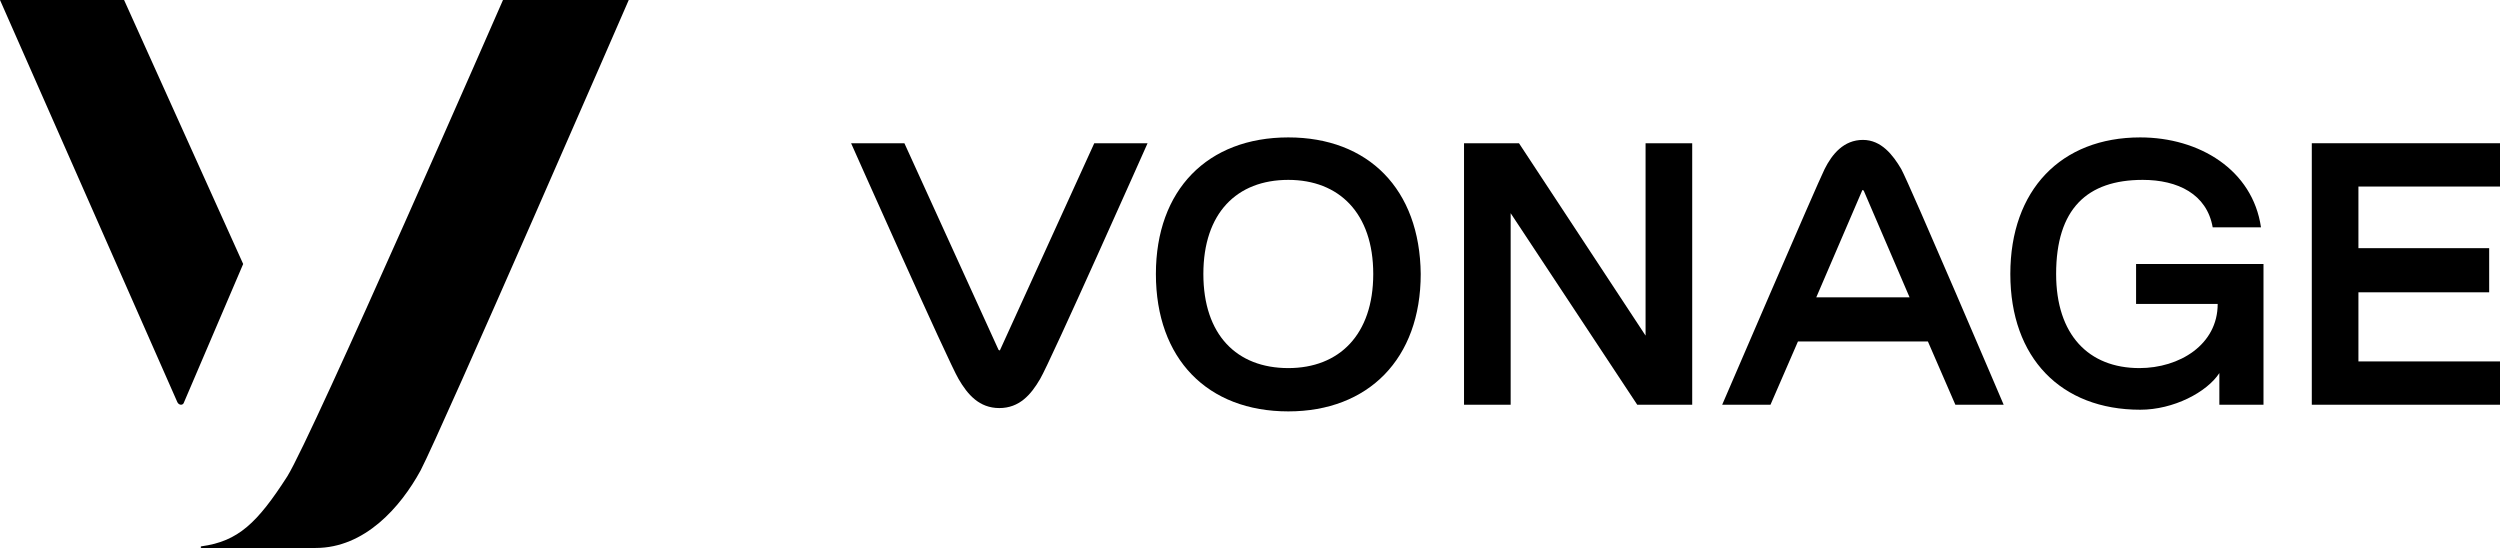
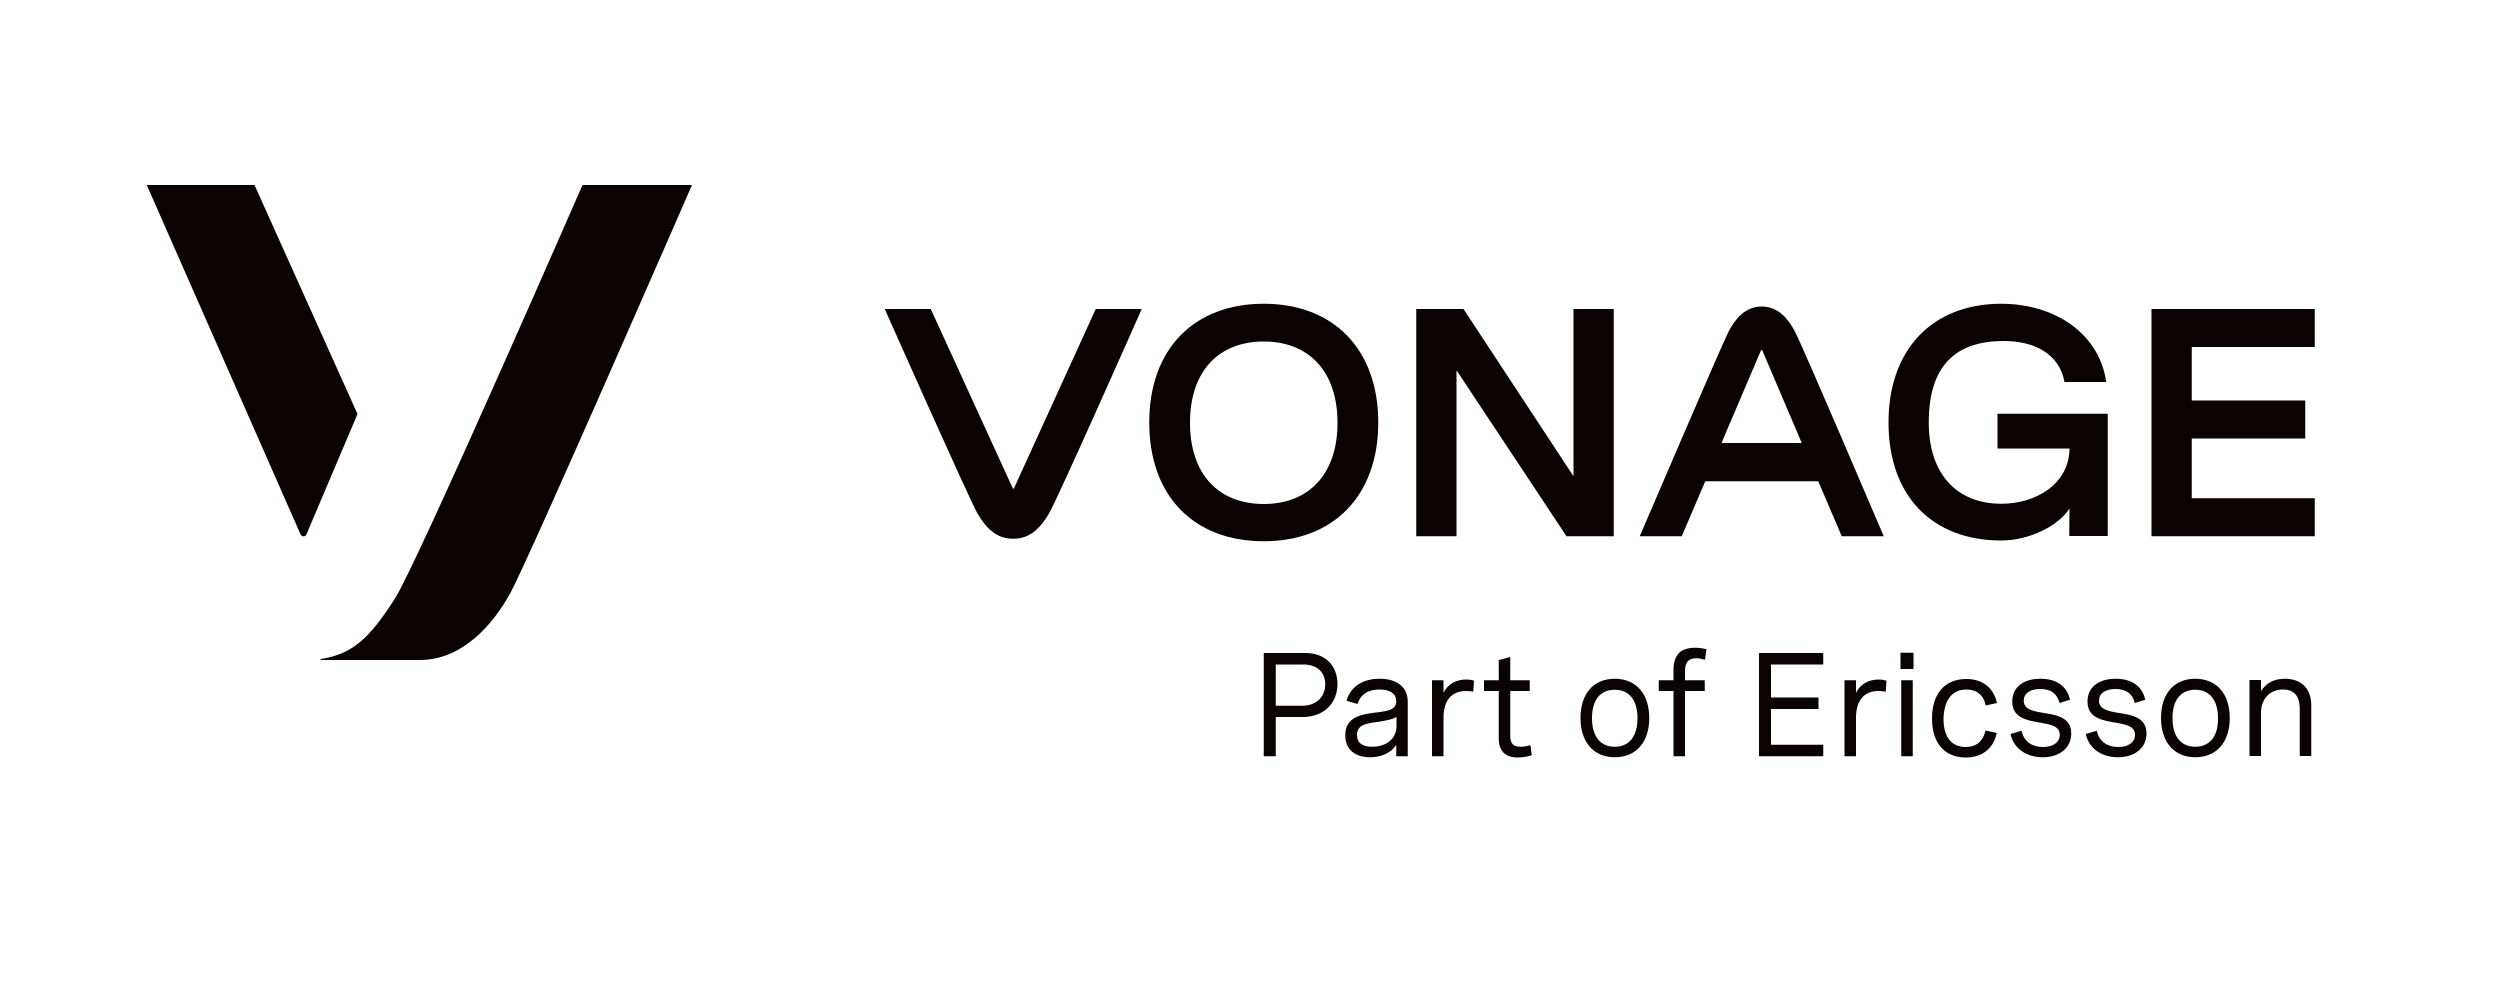
- <svg xmlns="http://www.w3.org/2000/svg" version="1.1" id="Layer_1" x="0px" y="0px" viewBox="0 0 300.2 65.8" style="enable-background:new 0 0 300.2 65.8;" xml:space="preserve">
+ <svg xmlns="http://www.w3.org/2000/svg" version="1.1" id="Layer_1" x="0px" y="0px" viewBox="0 0 1000 400" style="enable-background:new 0 0 1000 400;" xml:space="preserve">
+   <style type="text/css">
+ 	.st0{fill:#0A0203;}
+ </style>
  <g>
-     <path d="M14.9,0H0l21.3,48.3c0.2,0.4,0.7,0.4,0.8,0l7.1-16.6L14.9,0z">
-   </path>
-     <path d="M60.4,0c0,0-22.9,52.4-25.9,57.2c-3.6,5.6-5.9,7.8-10.3,8.4c0,0-0.1,0-0.1,0.1c0,0,0,0.1,0.1,0.1h13.7   c5.9,0,10.2-4.9,12.6-9.3C53.1,51.5,75.5,0,75.5,0H60.4z">
-   </path>
-     <path d="M120.1,42c0,0.1-0.1,0.1-0.2,0l-11.3-24.8h-6.4c0,0,11.7,26.3,12.9,28.3c1.1,1.9,2.5,3.5,4.9,3.5s3.8-1.6,4.9-3.5   c1.2-2,12.9-28.3,12.9-28.3h-6.4L120.1,42z">
-   </path>
-     <path d="M154.7,44.2c-6.2,0-10.2-4-10.2-11.3s4-11.3,10.2-11.3c6.1,0,10.2,4,10.2,11.3S160.8,44.2,154.7,44.2 M154.7,16.5   c-9.7,0-15.9,6.3-15.9,16.4c0,10.2,6.2,16.5,15.9,16.5c9.6,0,15.9-6.3,15.9-16.5C170.5,22.7,164.3,16.5,154.7,16.5">
-   </path>
-     <polygon points="203.2,17.2 203.2,48.6 196.6,48.6 181.4,25.6 181.4,48.6 175.8,48.6 175.8,17.2 182.4,17.2 197.6,40.3 197.6,17.2     ">
-   </polygon>
-     <path d="M218.1,35.7l5.5-12.8c0-0.1,0.1-0.1,0.2,0l5.5,12.8H218.1z M223.7,16.8c-2.3,0-3.7,1.7-4.6,3.5   c-0.9,1.8-12.3,28.3-12.3,28.3h5.8l3.3-7.6h15.6l3.3,7.6h5.8c0,0-11.3-26.5-12.3-28.3C227.3,18.6,225.9,16.8,223.7,16.8L223.7,16.8   z">
-   </path>
-     <path d="M256.3,36.5h10c0,4.9-4.6,7.7-9.4,7.7c-6.1,0-10-4-10-11.3c0-7.8,3.7-11.3,10.4-11.3c4.2,0,7.7,1.7,8.4,5.7h5.8   c-1-6.9-7.4-10.8-14.5-10.8c-9.5,0-15.6,6.3-15.6,16.4s6.1,16.3,15.6,16.3c4,0,8-2.1,9.5-4.4l0,3.8h5.3v-9.7v-7.2h-15.3V36.5z">
-   </path>
-     <polygon points="300.2,22.4 300.2,17.2 277.6,17.2 277.6,48.6 300.2,48.6 300.2,43.4 283.2,43.4 283.2,35.1 298.9,35.1 298.9,29.8    283.2,29.8 283.2,22.4  ">
-   </polygon>
+     <g>
+       <g>
+         <path class="st0" d="M101.8,74H58.7l61.5,139.7c0.5,1.1,2,1.1,2.4,0l20.4-48.1L101.8,74z" />
+         <path class="st0" d="M233,74c0,0-66,151.2-74.9,165.2c-10.3,16.2-17.1,22.4-29.7,24.4c-0.1,0-0.2,0.1-0.2,0.2     c0,0.1,0.1,0.2,0.2,0.2h39.5c17.1,0,29.4-14.3,36.3-26.9C211.9,222.9,276.8,74,276.8,74H233z" />
+       </g>
+       <g>
+         <path class="st0" d="M405.6,195.3c-0.1,0.2-0.4,0.2-0.5,0l-32.8-71.7h-18.4c0,0,33.8,76.1,37.1,81.8c3.3,5.6,7.3,10.1,14.3,10.1     c7,0,11-4.6,14.3-10.1c3.4-5.7,37.1-81.8,37.1-81.8h-18.4L405.6,195.3z" />
+         <path class="st0" d="M505.5,121.5c-27.9,0-45.8,18.1-45.8,47.5c0,29.5,17.9,47.5,45.8,47.5c27.8,0,45.8-18.1,45.8-47.5     C551.3,139.6,533.3,121.5,505.5,121.5z M505.5,201.6c-17.8,0-29.5-11.6-29.5-32.5c0-20.9,11.7-32.5,29.5-32.5     c17.7,0,29.5,11.6,29.5,32.5C535,190,523.2,201.6,505.5,201.6z" />
+         <path class="st0" d="M645.5,123.6v90.9h-18.9l-44-66.4v66.4h-16.1v-90.9h18.9l44,66.9v-66.9H645.5z" />
+         <path class="st0" d="M704.7,122.6c-6.6,0-10.7,5-13.3,10.1c-2.7,5.2-35.5,81.8-35.5,81.8h16.8l9.4-22h45.2l9.4,22h16.8     c0,0-32.7-76.7-35.5-81.8C715.4,127.6,711.3,122.6,704.7,122.6z M688.6,177.2l15.8-37.1c0.1-0.2,0.4-0.2,0.5,0l15.8,37.1H688.6z" />
+         <path class="st0" d="M799,179.4h28.8c-0.1,14.1-13.3,22.1-27.3,22.1c-17.5,0-29-11.6-29-32.5c0-22.6,10.6-32.6,30-32.6     c12.1,0,22.2,5,24.3,16.4h16.7c-2.9-20-21.3-31.3-42-31.3c-27.4,0-45.1,18.1-45.1,47.5c0,29.5,17.6,47.2,45.1,47.2     c11.6,0,23.2-6.2,27.3-12.8l-0.1,11h15.4v-28v-20.9H799V179.4z" />
+         <polygon class="st0" points="925.9,138.8 925.9,123.6 860.6,123.6 860.6,214.5 925.9,214.5 925.9,199.3 876.7,199.3 876.7,175.4      922.1,175.4 922.1,160.2 876.7,160.2 876.7,138.8    " />
+       </g>
+     </g>
+   </g>
+   <g>
+     <path class="st0" d="M522.1,261.2h-16.6v41.3h4.8v-15.7h10.8c8.3,0,13.9-5.4,13.9-13.3C534.9,266,529.9,261.2,522.1,261.2z    M510.3,265.8h11.1c5.3,0,8.7,3,8.7,7.9c0,5.1-3.7,8.6-9.2,8.6h-10.6V265.8z" />
+     <path class="st0" d="M551.9,271.5c-6.7,0-11.4,3-13.2,8.4l-0.1,0.4l4.4,1.3l0.1-0.3c1.2-3.6,4.2-5.5,8.7-5.5c4.3,0,6.7,1.7,6.7,4.7   c0,3.3-3.1,3.9-8,4.5l-0.2,0c-5.4,0.7-12.2,1.6-12.2,9.1c0,5.5,3.7,8.8,9.9,8.8c3.3,0,7.7-0.9,10.5-4.9v4.5h4.6v-21.6   C563.2,275,559,271.5,551.9,271.5z M558.6,286.8v3.7c0,4.9-3.9,8.2-9.8,8.2c-4,0-6-1.6-6-4.7c0-4.1,3.7-4.6,7.9-5.2l0.2,0   C553.9,288.3,556.7,287.9,558.6,286.8z" />
+     <path class="st0" d="M586.6,271.8c-4.3,0-7.5,1.9-9.2,5.3v-5h-4.6v30.4h4.6v-15.4c0-6.9,3.2-10.7,9-10.7c0.8,0,1.6,0.1,2.5,0.2   l0.4,0.1l0.3-4.4l-0.3-0.1C588.4,271.9,587.5,271.8,586.6,271.8z" />
+     <path class="st0" d="M611.8,298.2c-1.3,0.3-2.5,0.5-3.5,0.5c-3.7,0-4.2-2.1-4.2-4.5v-17.8h7.8v-4.3h-7.8v-9.3l-4.6,1.2v8.1h-5.9   v4.3h5.9v18.7c0,1.9,0,7.9,7.6,7.9c1.6,0,3.5-0.3,5.3-0.8l0.3-0.1l-0.5-4L611.8,298.2z" />
+     <path class="st0" d="M645.9,271.5c-8.5,0-13.7,6-13.7,15.7c0,9.7,5.3,15.7,13.7,15.7c8.5,0,13.8-6,13.8-15.7   C659.7,277.5,654.4,271.5,645.9,271.5z M645.9,298.7c-5.8,0-9.1-4.2-9.1-11.4c0-7.3,3.3-11.4,9.1-11.4c5.8,0,9.1,4.2,9.1,11.4   C655,294.5,651.7,298.7,645.9,298.7z" />
+     <path class="st0" d="M678,259.1c-5.8,0-8.6,2.9-8.6,8.9v4.1h-5.9v4.3h5.9v26.1h4.6v-26.1h7.9v-4.3h-7.9v-3.6c0-3.6,1.4-5.2,4.5-5.2   c1,0,2,0.2,3.1,0.5l0.4,0.1l0.6-4.2l-0.3-0.1C681,259.3,679.5,259.1,678,259.1z" />
+     <polygon class="st0" points="703.6,302.5 729.3,302.5 729.3,297.9 708.4,297.9 708.4,283.6 727.4,283.6 727.4,279 708.4,279    708.4,265.8 729.3,265.8 729.3,261.2 703.6,261.2  " />
+     <path class="st0" d="M751.6,271.8c-4.3,0-7.5,1.9-9.2,5.3v-5h-4.6v30.4h4.6v-15.4c0-6.9,3.2-10.7,9-10.7c0.8,0,1.6,0.1,2.5,0.2   l0.4,0.1l0.3-4.4l-0.3-0.1C753.3,271.9,752.4,271.8,751.6,271.8z" />
+     <rect x="760.5" y="272.1" class="st0" width="4.6" height="30.4" />
+     <rect x="760.2" y="261.1" class="st0" width="5.2" height="6.5" />
+     <path class="st0" d="M786.5,275.8c4.1,0,6.8,2.1,7.7,6l0.1,0.4l4.5-1l-0.1-0.4c-1.5-5.9-5.8-9.2-12.2-9.2   c-8.6,0-13.7,5.9-13.7,15.8c0,9.8,5,15.6,13.5,15.6c6.4,0,10.9-3.4,12.3-9.4l0.1-0.4l-4.5-1l-0.1,0.4c-1,4-3.7,6.2-7.8,6.2   c-5.7,0-8.9-4-8.9-11.3C777.6,280,780.9,275.8,786.5,275.8z" />
+     <path class="st0" d="M817.6,285.2c-4.3-0.7-8.1-1.4-8.1-4.9c0-2.9,2.4-4.7,6.6-4.7c4.1,0,6.6,1.7,7.6,5.2l0.1,0.4l4.2-1.3l-0.1-0.4   c-1.3-5.2-5.5-8-11.7-8c-7,0-11.3,3.5-11.3,9.1c0,6.5,5.7,7.5,10.8,8.4l0.2,0c4.3,0.8,8,1.4,8,4.9c0,3-2.6,4.9-6.7,4.9   c-4.4,0-7.5-2.2-8.5-6.1l-0.1-0.4l-4.4,1.3l0.1,0.4c1.4,5.5,6.3,8.9,12.8,8.9c6.8,0,11.4-3.8,11.4-9.5   C828.5,287,822.7,286,817.6,285.2z" />
+     <path class="st0" d="M847.7,285.2c-4.3-0.7-8.1-1.4-8.1-4.9c0-2.9,2.4-4.7,6.6-4.7c4.1,0,6.6,1.7,7.6,5.2l0.1,0.4l4.2-1.3l-0.1-0.4   c-1.3-5.2-5.5-8-11.7-8c-7,0-11.3,3.5-11.3,9.1c0,6.5,5.7,7.5,10.8,8.4l0.2,0c4.3,0.8,8,1.4,8,4.9c0,3-2.6,4.9-6.7,4.9   c-4.4,0-7.5-2.2-8.5-6.1l-0.1-0.4l-4.4,1.3l0.1,0.4c1.4,5.5,6.3,8.9,12.8,8.9c6.8,0,11.4-3.8,11.4-9.5   C858.6,287,852.8,286,847.7,285.2z" />
+     <path class="st0" d="M878.1,271.5c-8.5,0-13.7,6-13.7,15.7c0,9.7,5.3,15.7,13.7,15.7c8.5,0,13.8-6,13.8-15.7   C891.9,277.5,886.6,271.5,878.1,271.5z M878.1,298.7c-5.8,0-9.1-4.2-9.1-11.4c0-7.3,3.3-11.4,9.1-11.4c5.8,0,9.1,4.2,9.1,11.4   C887.3,294.5,883.9,298.7,878.1,298.7z" />
+     <path class="st0" d="M914,271.5c-4.4,0-7.6,1.7-9.6,5v-4.5h-4.6v30.4h4.6v-17.2c0-5.6,3.5-9.4,8.8-9.4c5.6,0,6.7,4.2,6.7,7.7v18.9   h4.6v-20.3C924.5,275.5,920.6,271.5,914,271.5z" />
  </g>
</svg>
